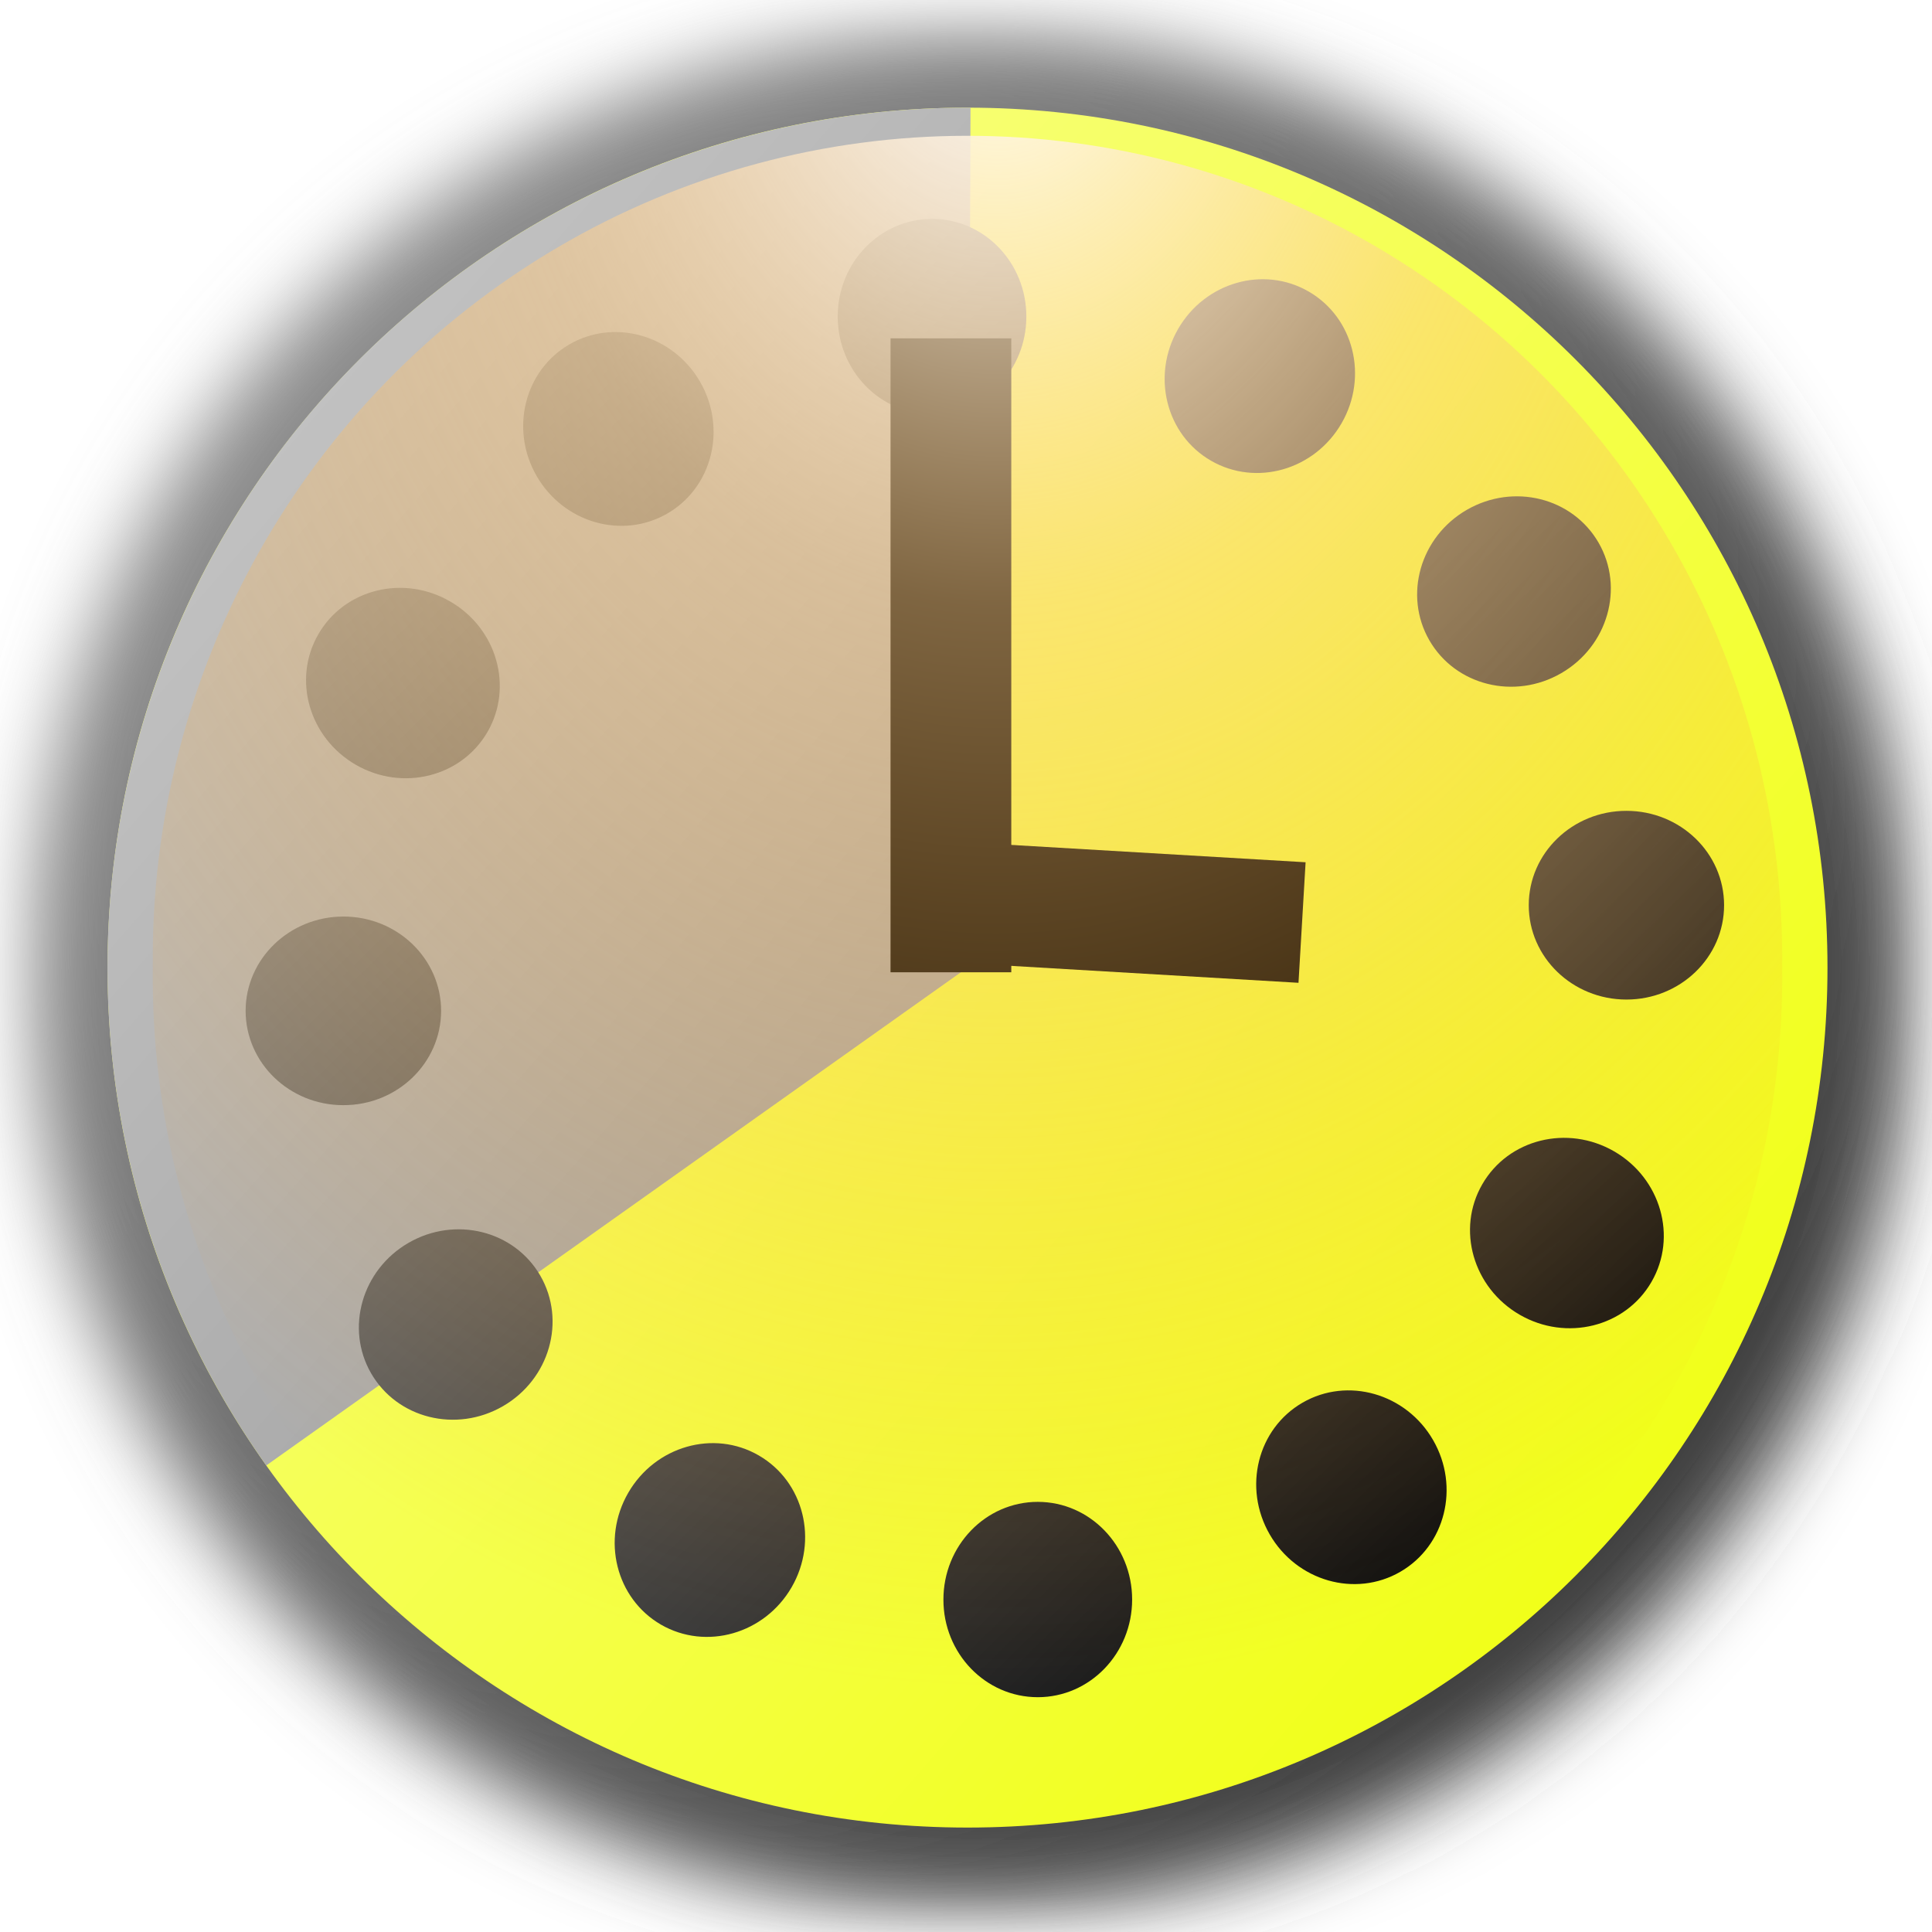
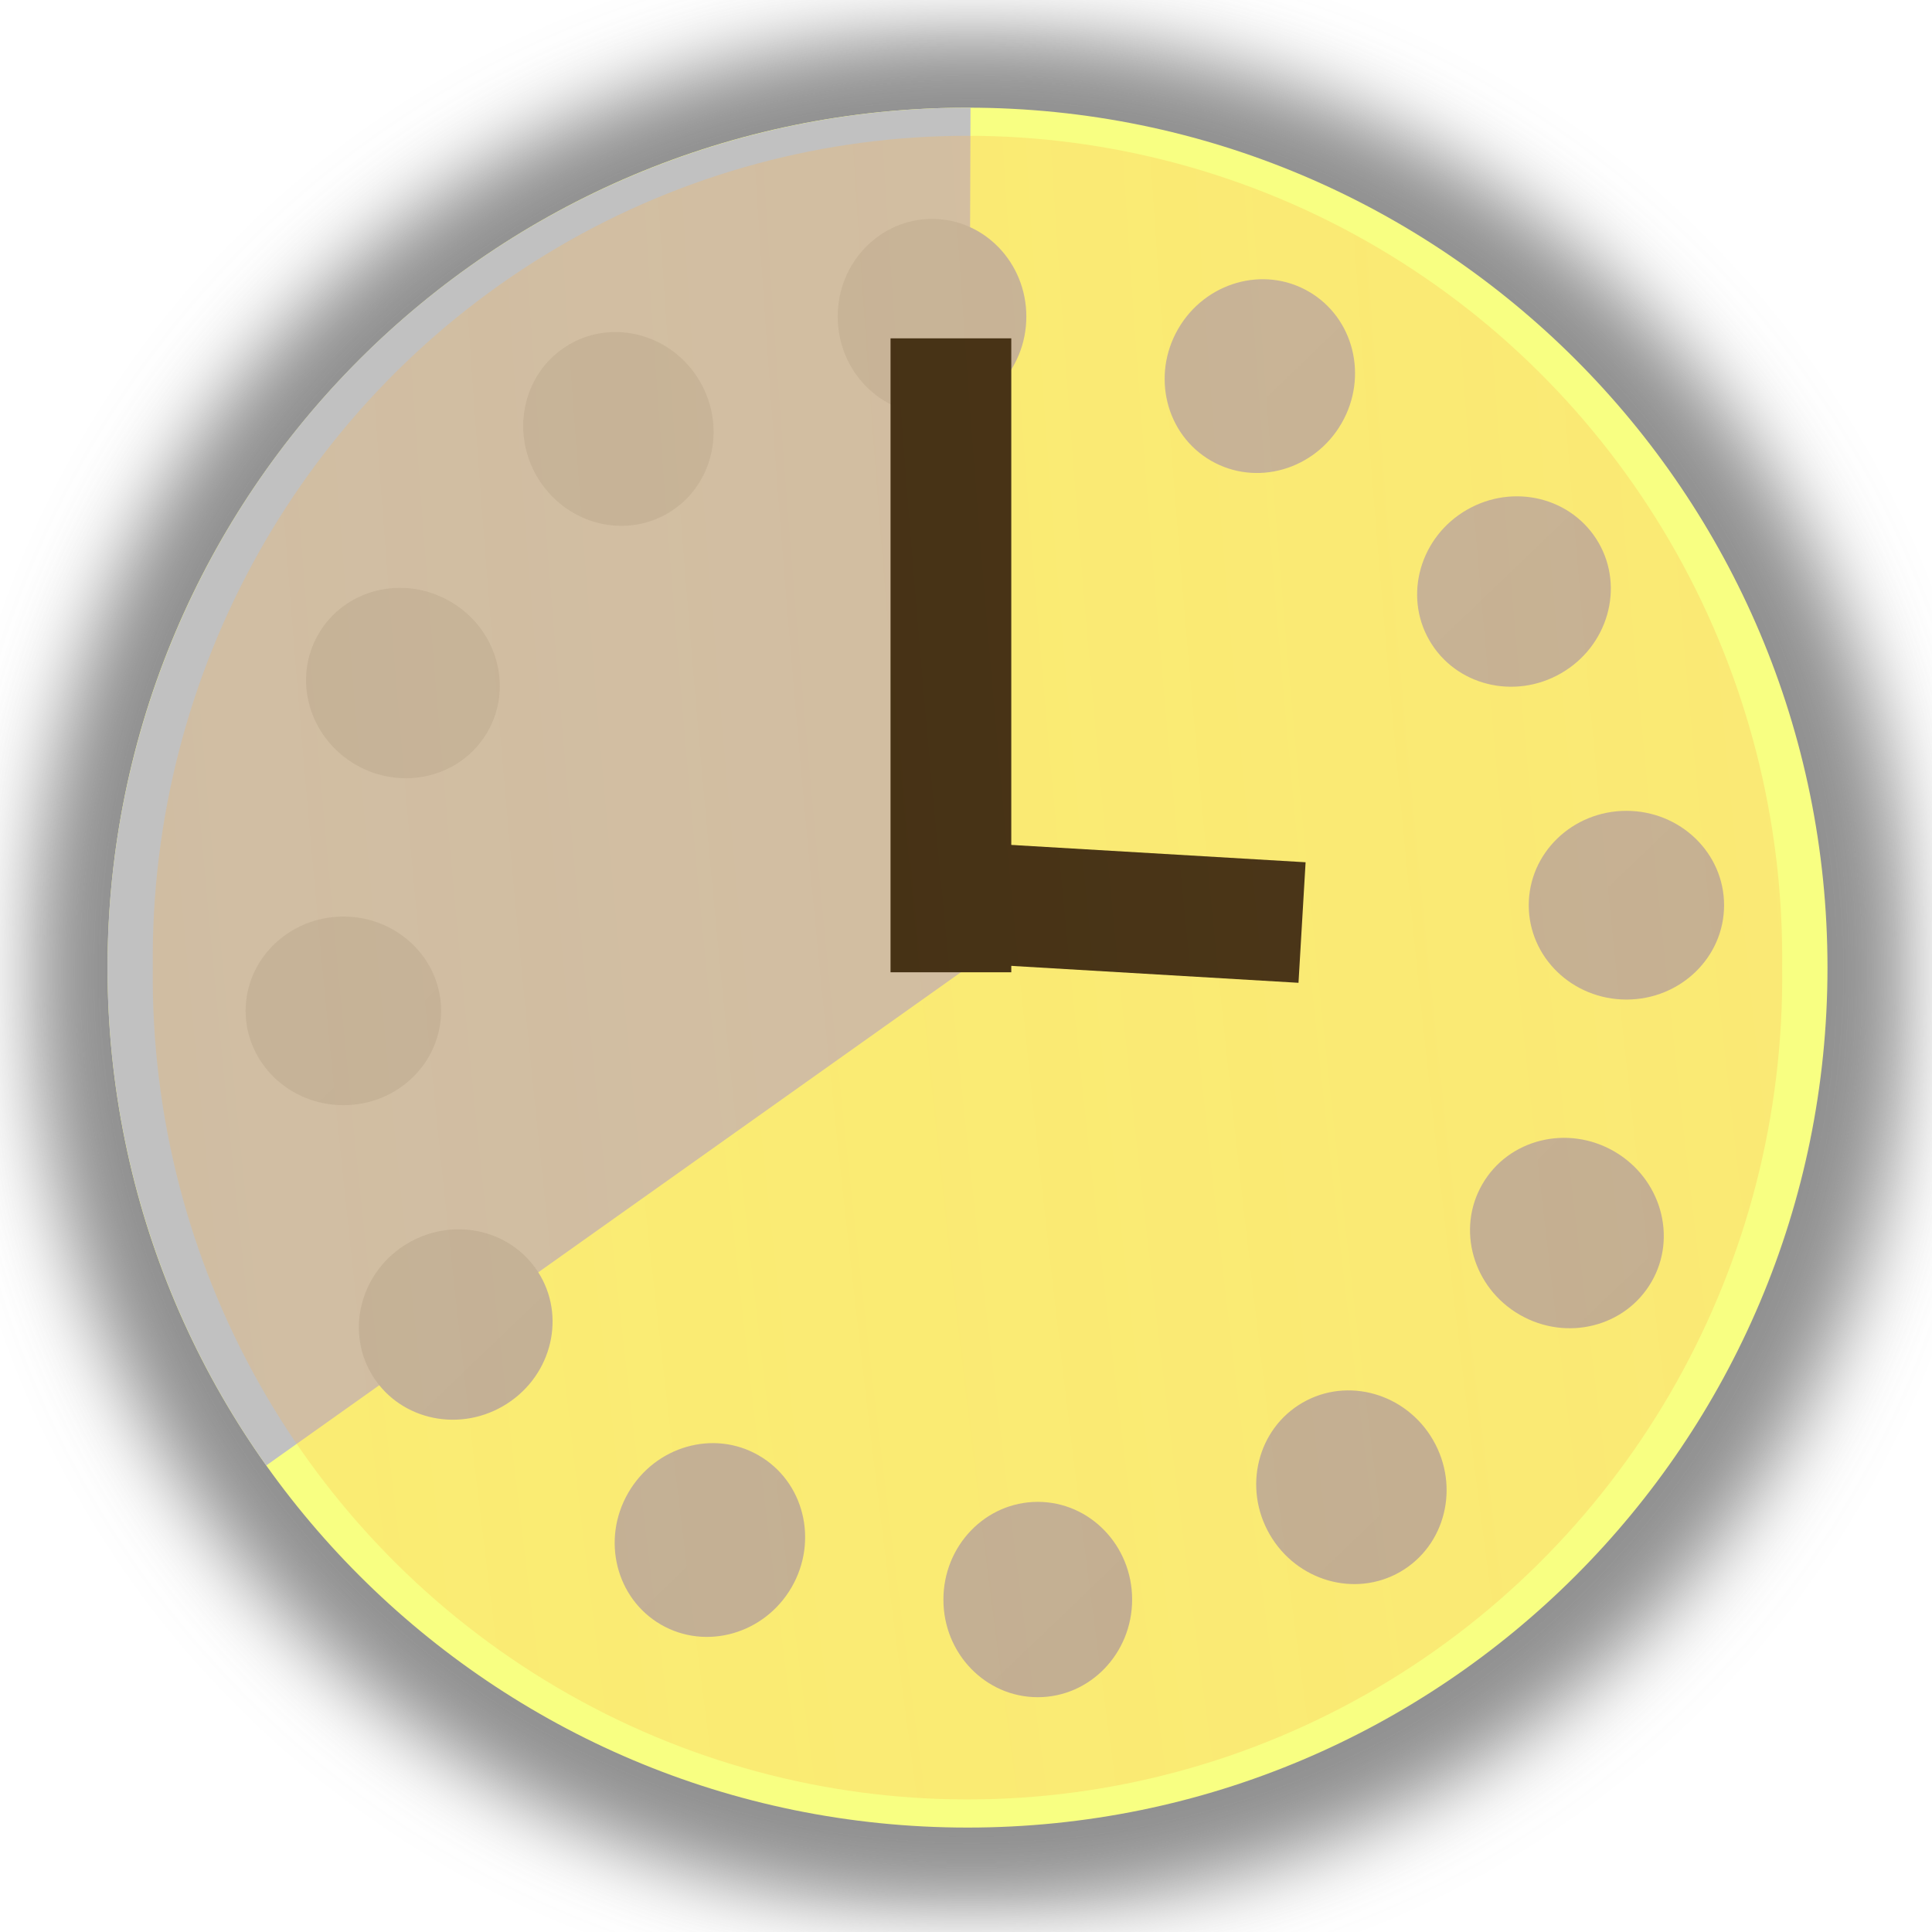
<svg xmlns="http://www.w3.org/2000/svg" xmlns:xlink="http://www.w3.org/1999/xlink" width="16px" height="16px" id="svg2987" version="1.1">
  <defs id="defs2989">
    <linearGradient id="linearGradient4465">
      <stop id="stop4467" offset="0" style="stop-color:#c1c1c1;stop-opacity:1;" />
      <stop id="stop4469" offset="1" style="stop-color:#8c8c8c;stop-opacity:1;" />
    </linearGradient>
    <linearGradient id="linearGradient4424">
      <stop style="stop-color:#000000;stop-opacity:1;" offset="0" id="stop4426" />
      <stop style="stop-color:#b3b3b3;stop-opacity:1;" offset="1" id="stop4428" />
    </linearGradient>
    <linearGradient id="linearGradient4357">
      <stop id="stop4359" offset="0" style="stop-color:#ffffff;stop-opacity:1;" />
      <stop style="stop-color:#ffcc84;stop-opacity:0.498;" offset="0.364" id="stop4473" />
      <stop id="stop4361" offset="1" style="stop-color:#ff9a0a;stop-opacity:0;" />
    </linearGradient>
    <linearGradient id="linearGradient4347">
      <stop id="stop4349" offset="0" style="stop-color:#909090;stop-opacity:1;" />
      <stop id="stop4351" offset="1" style="stop-color:#3c3c3c;stop-opacity:1;" />
    </linearGradient>
    <linearGradient id="linearGradient3767">
      <stop style="stop-color:#f8ff82;stop-opacity:1;" offset="0" id="stop3769" />
      <stop style="stop-color:#f1ff19;stop-opacity:1;" offset="1" id="stop3771" />
    </linearGradient>
-     <linearGradient xlink:href="#linearGradient4347" id="linearGradient3779" x1="2.225" y1="2.83" x2="14.039" y2="13.172" gradientUnits="userSpaceOnUse" />
+     <linearGradient xlink:href="#linearGradient4347" id="linearGradient3779" x1="2.225" y1="2.83" x2="14.039" y2="13.172" gradientUnits="userSpacPUMPUse" />
    <filter id="filter4339">
      <feGaussianBlur stdDeviation="0.324" id="feGaussianBlur4341" />
    </filter>
-     <linearGradient xlink:href="#linearGradient3767" id="linearGradient4345" gradientUnits="userSpaceOnUse" x1="2.225" y1="2.83" x2="14.039" y2="13.172" />
-     <linearGradient xlink:href="#linearGradient4424" id="linearGradient4430" x1="10.74" y1="16.149" x2="6.306" y2="-1.28" gradientUnits="userSpaceOnUse" />
-     <radialGradient xlink:href="#linearGradient4357" id="radialGradient4440" gradientUnits="userSpaceOnUse" gradientTransform="matrix(1.571298,0.01074232,-0.01353758,1.980168,-4.565548,-0.6835587)" cx="8.198" cy="-0.08" fx="8.198" fy="-0.08" r="7.778" />
-     <linearGradient xlink:href="#linearGradient4465" id="linearGradient4471" gradientUnits="userSpaceOnUse" x1="2.225" y1="2.83" x2="14.039" y2="13.172" />
+     <linearGradient xlink:href="#linearGradient3767" id="linearGradient4345" gradientUnits="userSpacPUMPUse" x1="2.225" y1="2.83" x2="14.039" y2="13.172" />
+     <linearGradient xlink:href="#linearGradient4424" id="linearGradient4430" x1="10.74" y1="16.149" x2="6.306" y2="-1.28" gradientUnits="userSpacPUMPUse" />
+     <radialGradient xlink:href="#linearGradient4357" id="radialGradient4440" gradientUnits="userSpacPUMPUse" gradientTransform="matrix(1.571298,0.01074232,-0.01353758,1.980168,-4.565548,-0.6835587)" cx="8.198" cy="-0.08" fx="8.198" fy="-0.08" r="7.778" />
+     <linearGradient xlink:href="#linearGradient4465" id="linearGradient4471" gradientUnits="userSpacPUMPUse" x1="2.225" y1="2.83" x2="14.039" y2="13.172" />
  </defs>
  <g id="layer4" style="display:inline">
    <path style="fill:url(#linearGradient3779);fill-opacity:1;stroke:none;display:inline;filter:url(#filter4339)" id="path2997" d="m 15.822,8.133 a 7.778,7.778 0 1 1 -15.556,0 7.778,7.778 0 1 1 15.556,0 z" transform="translate(0,-0.08838835)" />
  </g>
  <g id="layer1" style="display:inline">
    <path transform="matrix(0.9156293,0,0,0.9156293,0.6473722,0.5665854)" d="m 15.822,8.133 a 7.778,7.778 0 1 1 -15.556,0 7.778,7.778 0 1 1 15.556,0 z" id="path4343" style="fill:url(#linearGradient4345);fill-opacity:1;stroke:none" />
  </g>
  <g id="layer5" style="display:inline">
    <path style="fill:url(#linearGradient4471);fill-opacity:1;stroke:none;display:inline" id="path4462" d="M 1.701,12.636 A 7.778,7.778 0 0 1 8.071,0.355 L 8.043,8.133 z" transform="matrix(0.9156293,0,0,0.9156293,0.6473722,0.5665854)" />
  </g>
  <g id="layer2" style="display:inline">
    <path id="use4309" transform="matrix(0.773237,-0.4464286,0.4464286,0.773237,-1.97159,5.552933)" style="fill:url(#linearGradient4430);fill-opacity:1;stroke:none" d="M 8.875,2.031 C 8.875,2.532 8.483,2.938 8,2.938 7.517,2.938 7.125,2.532 7.125,2.031 7.125,1.531 7.517,1.125 8,1.125 c 0.483,0 0.875,0.406 0.875,0.906 z M 5.848,2.636 C 6.099,3.069 5.962,3.617 5.544,3.858 5.125,4.1 4.583,3.944 4.333,3.511 4.083,3.077 4.219,2.53 4.638,2.289 5.056,2.047 5.598,2.202 5.848,2.636 z M 3.53,4.673 C 3.963,4.923 4.119,5.465 3.877,5.884 3.635,6.302 3.088,6.439 2.655,6.188 2.221,5.938 2.066,5.396 2.307,4.977 2.549,4.559 3.096,4.423 3.53,4.673 z m -0.99,2.923 c 0.501,0 0.906,0.392 0.906,0.875 0,0.483 -0.406,0.875 -0.906,0.875 -0.501,0 -0.906,-0.392 -0.906,-0.875 0,-0.483 0.406,-0.875 0.906,-0.875 z M 3.145,10.623 c 0.433,-0.25 0.981,-0.114 1.222,0.305 0.242,0.419 0.086,0.961 -0.347,1.211 C 3.586,12.389 3.039,12.252 2.797,11.834 2.556,11.415 2.711,10.873 3.145,10.623 z m 2.037,2.319 c 0.25,-0.433 0.792,-0.589 1.211,-0.347 0.419,0.242 0.555,0.789 0.305,1.222 -0.25,0.433 -0.792,0.589 -1.211,0.347 C 5.068,13.922 4.931,13.375 5.182,12.942 z m 2.923,0.99 c 0,-0.501 0.392,-0.906 0.875,-0.906 0.483,0 0.875,0.406 0.875,0.906 0,0.501 -0.392,0.906 -0.875,0.906 -0.483,0 -0.875,-0.406 -0.875,-0.906 z M 11.132,13.327 c -0.25,-0.433 -0.114,-0.981 0.305,-1.222 0.419,-0.242 0.961,-0.086 1.211,0.347 0.25,0.433 0.114,0.981 -0.305,1.222 -0.419,0.242 -0.961,0.086 -1.211,-0.347 z m 2.319,-2.037 c -0.433,-0.25 -0.589,-0.792 -0.347,-1.211 0.242,-0.419 0.789,-0.555 1.222,-0.305 0.433,0.25 0.589,0.792 0.347,1.211 -0.242,0.419 -0.789,0.555 -1.222,0.305 z M 14.44,8.366 c -0.501,0 -0.906,-0.392 -0.906,-0.875 0,-0.483 0.406,-0.875 0.906,-0.875 0.501,0 0.906,0.392 0.906,0.875 0,0.483 -0.406,0.875 -0.906,0.875 z M 13.835,5.34 C 13.402,5.59 12.855,5.454 12.613,5.035 12.371,4.617 12.527,4.074 12.96,3.824 c 0.433,-0.25 0.981,-0.114 1.222,0.305 0.242,0.419 0.086,0.961 -0.347,1.211 z M 11.798,3.021 C 11.548,3.454 11.006,3.61 10.588,3.368 10.169,3.127 10.033,2.579 10.283,2.146 10.533,1.712 11.075,1.557 11.494,1.799 11.912,2.04 12.049,2.587 11.798,3.021 z" />
    <path style="fill:none;stroke:#000000;stroke-width:1px;stroke-linecap:butt;stroke-linejoin:miter;stroke-opacity:1" d="m 7.875,2.802 0,5.25" id="path4436" />
    <path style="fill:none;stroke:#000000;stroke-width:1px;stroke-linecap:butt;stroke-linejoin:miter;stroke-opacity:1" d="M 7.778,7.463 10.783,7.64" id="path4438" />
  </g>
  <g id="layer3" style="display:inline">
    <path style="fill:url(#radialGradient4440);fill-opacity:1;stroke:none" id="path4353" d="m 15.412,8.133 a 7.369,7.437 0 1 1 -14.737,0 7.369,7.437 0 1 1 14.737,0 z" transform="matrix(0.9156293,0,0,0.9156293,0.6473722,0.5665854)" />
  </g>
</svg>
